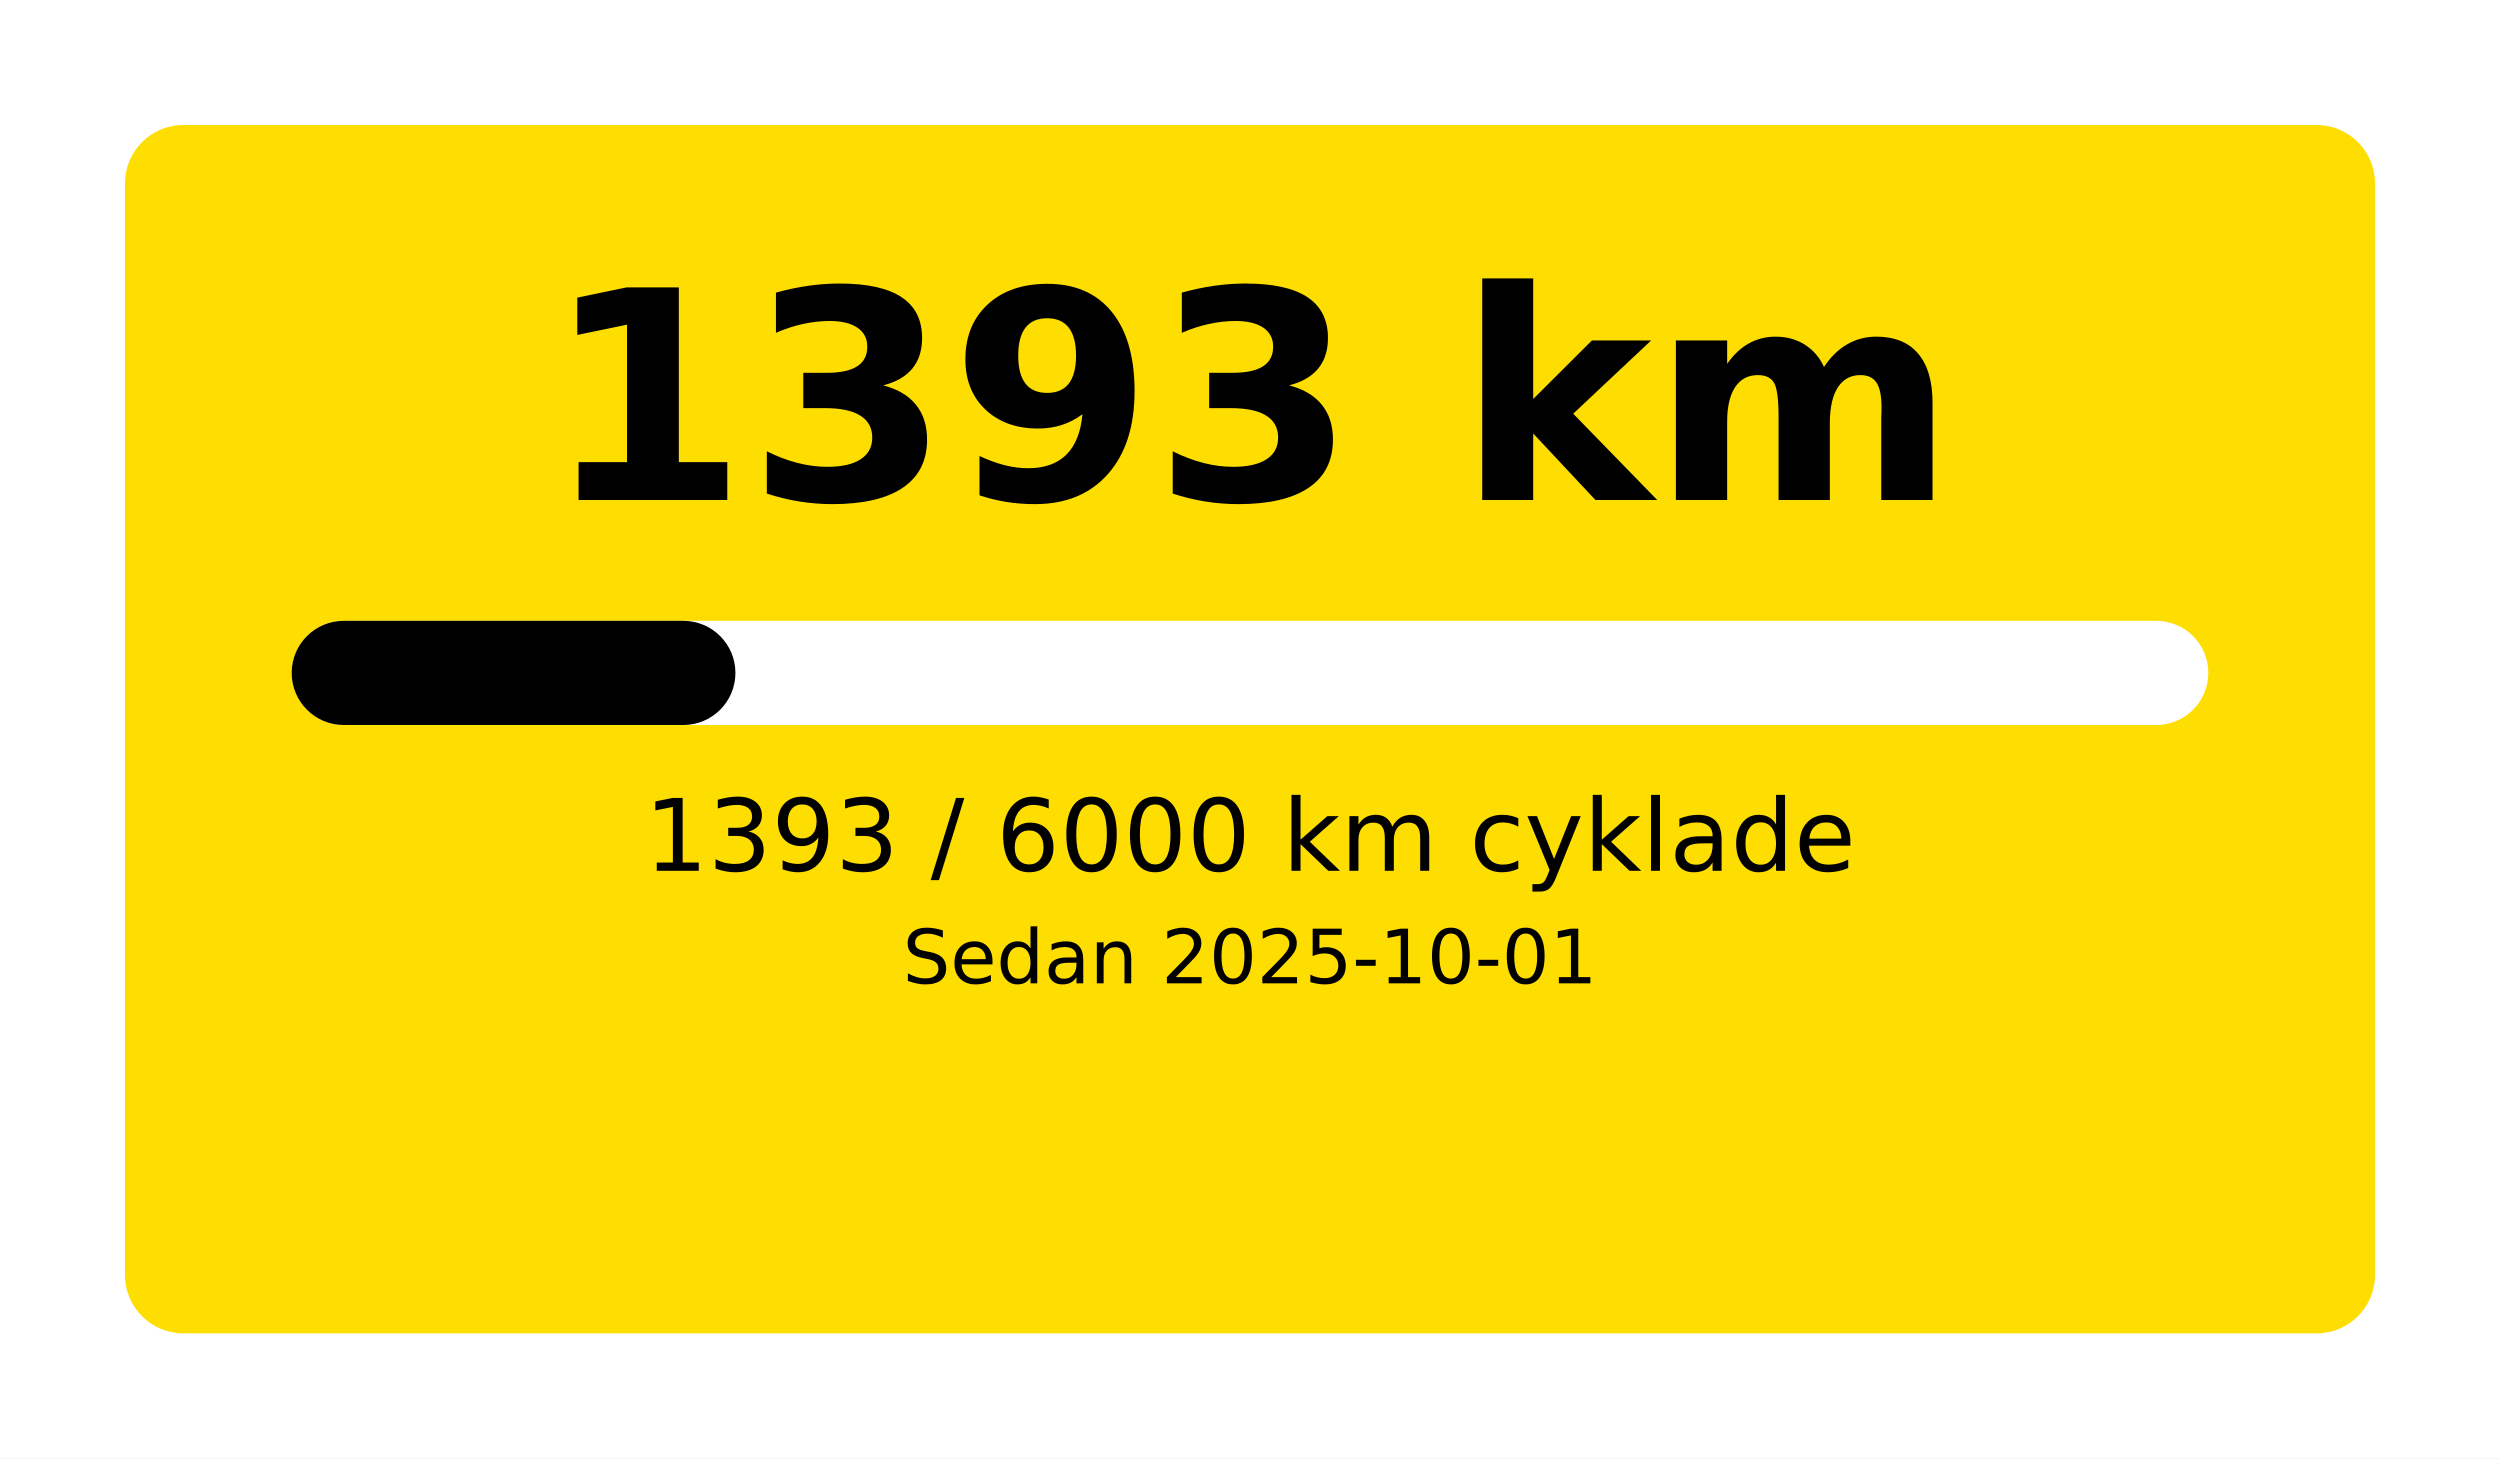
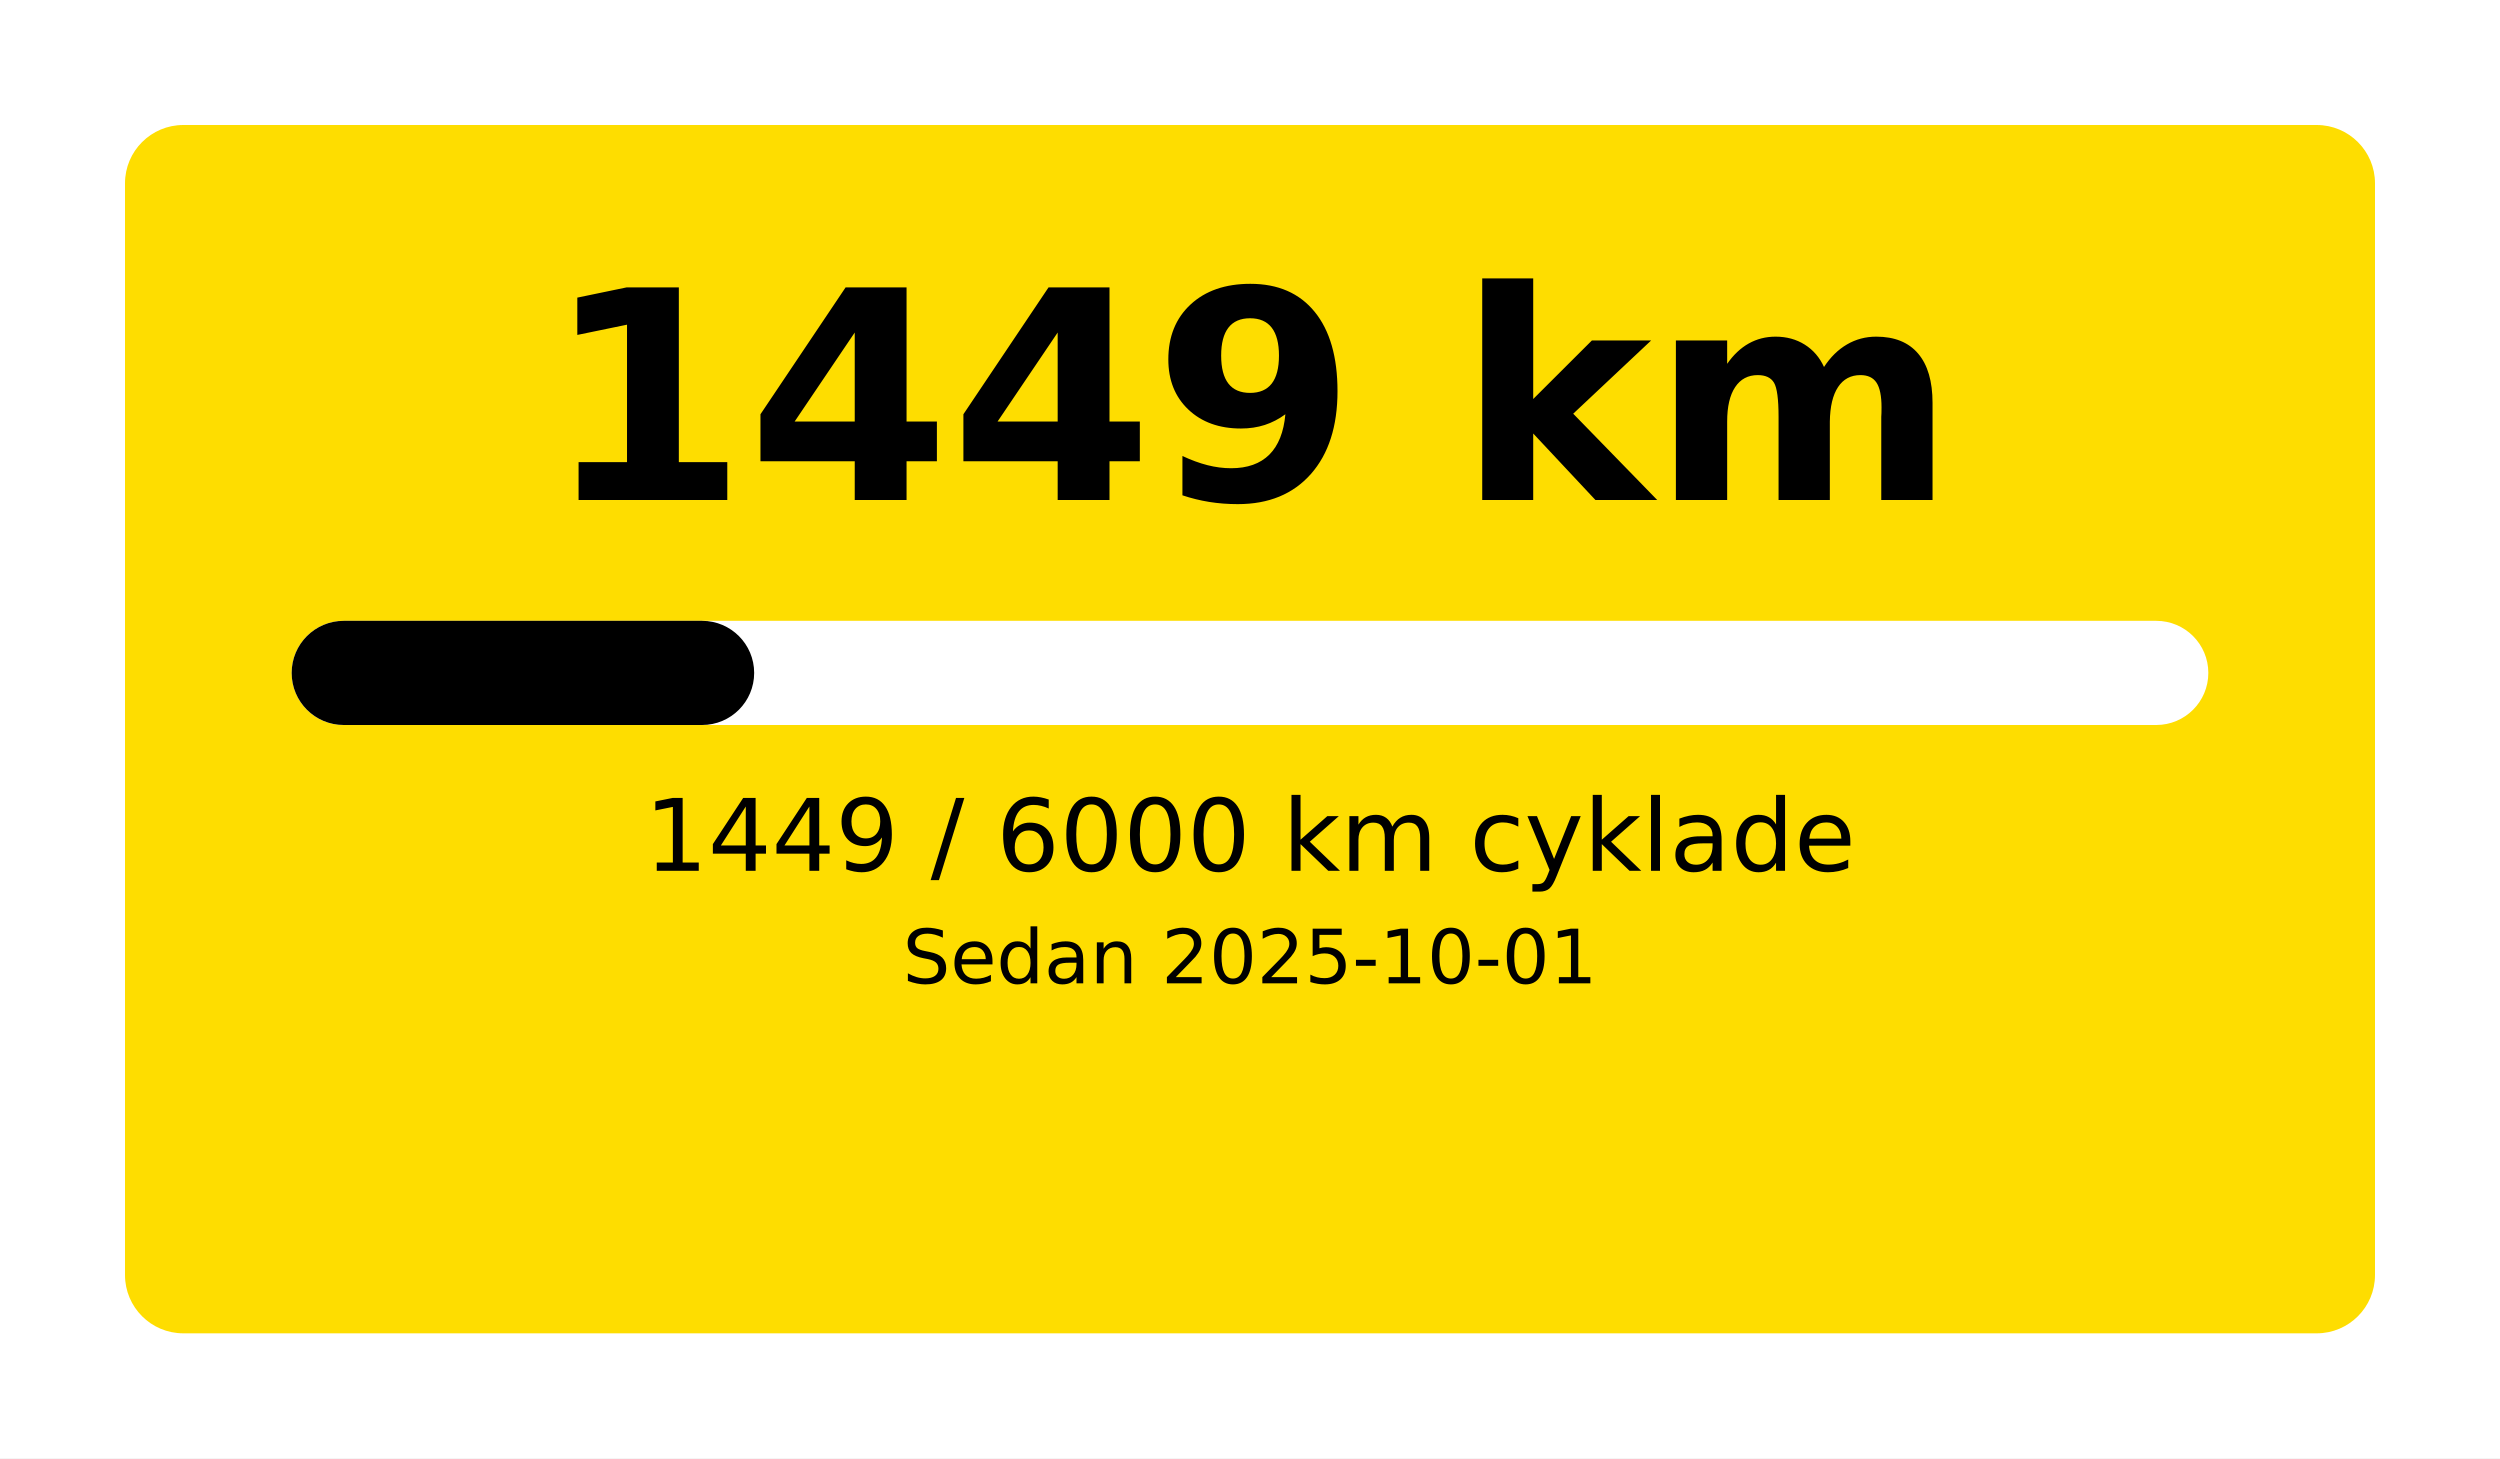
<svg xmlns="http://www.w3.org/2000/svg" width="1200" height="700" viewBox="0 0 1200 700">
  <rect x="0" y="0" width="1200" height="700" fill="#FFFFFF" />
  <rect x="60" y="60" rx="28" ry="28" width="1080" height="580" fill="#FEDD00" />
-   <text x="600.0" y="240" font-size="140" font-family="DejaVu Sans, Arial, sans-serif" font-weight="700" fill="#000000" text-anchor="middle">1393 km</text>
+   <text x="600.0" y="240" font-size="140" font-family="DejaVu Sans, Arial, sans-serif" font-weight="700" fill="#000000" text-anchor="middle">1449 km</text>
  <rect x="140" y="298" rx="25.0" ry="25.0" width="920" height="50" fill="#FFFFFF" />
-   <rect x="140" y="298" rx="25.0" ry="25.0" width="213" height="50" fill="#000000" />
-   <text x="600.0" y="418" font-size="48" font-family="DejaVu Sans, Arial, sans-serif" fill="#000000" text-anchor="middle">1393 / 6000 km cyklade</text>
+   <rect x="140" y="298" rx="25.0" ry="25.0" width="222" height="50" fill="#000000" />
+   <text x="600.0" y="418" font-size="48" font-family="DejaVu Sans, Arial, sans-serif" fill="#000000" text-anchor="middle">1449 / 6000 km cyklade</text>
  <text x="600.0" y="472" font-size="36" font-family="DejaVu Sans, Arial, sans-serif" fill="#000000" text-anchor="middle">Sedan 2025-10-01</text>
</svg>
